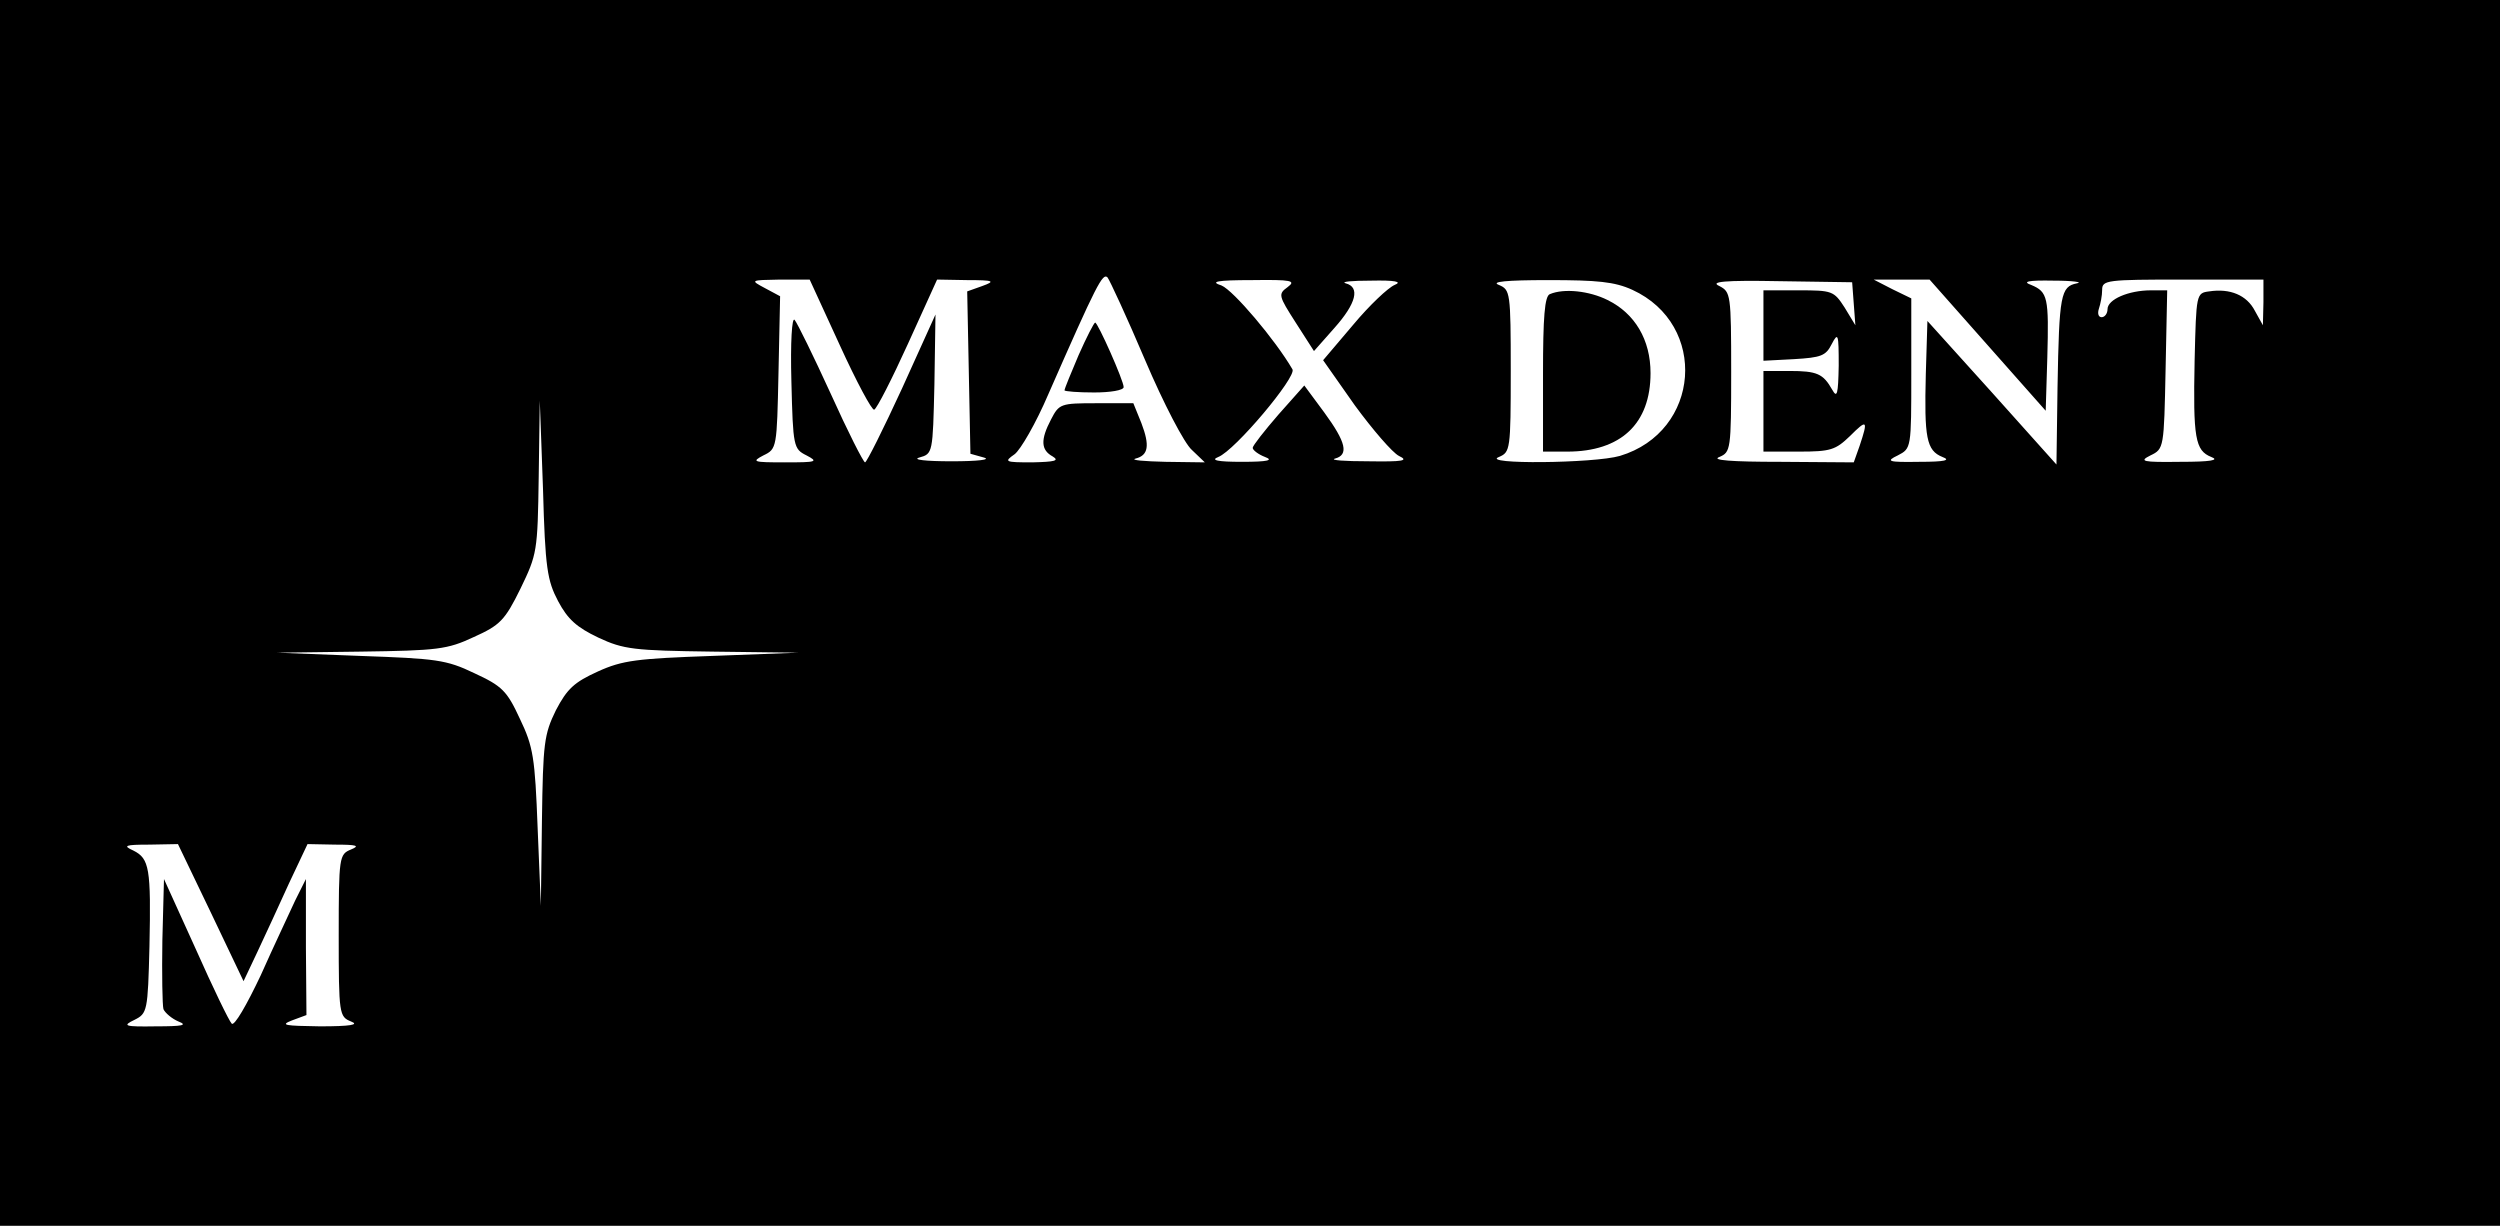
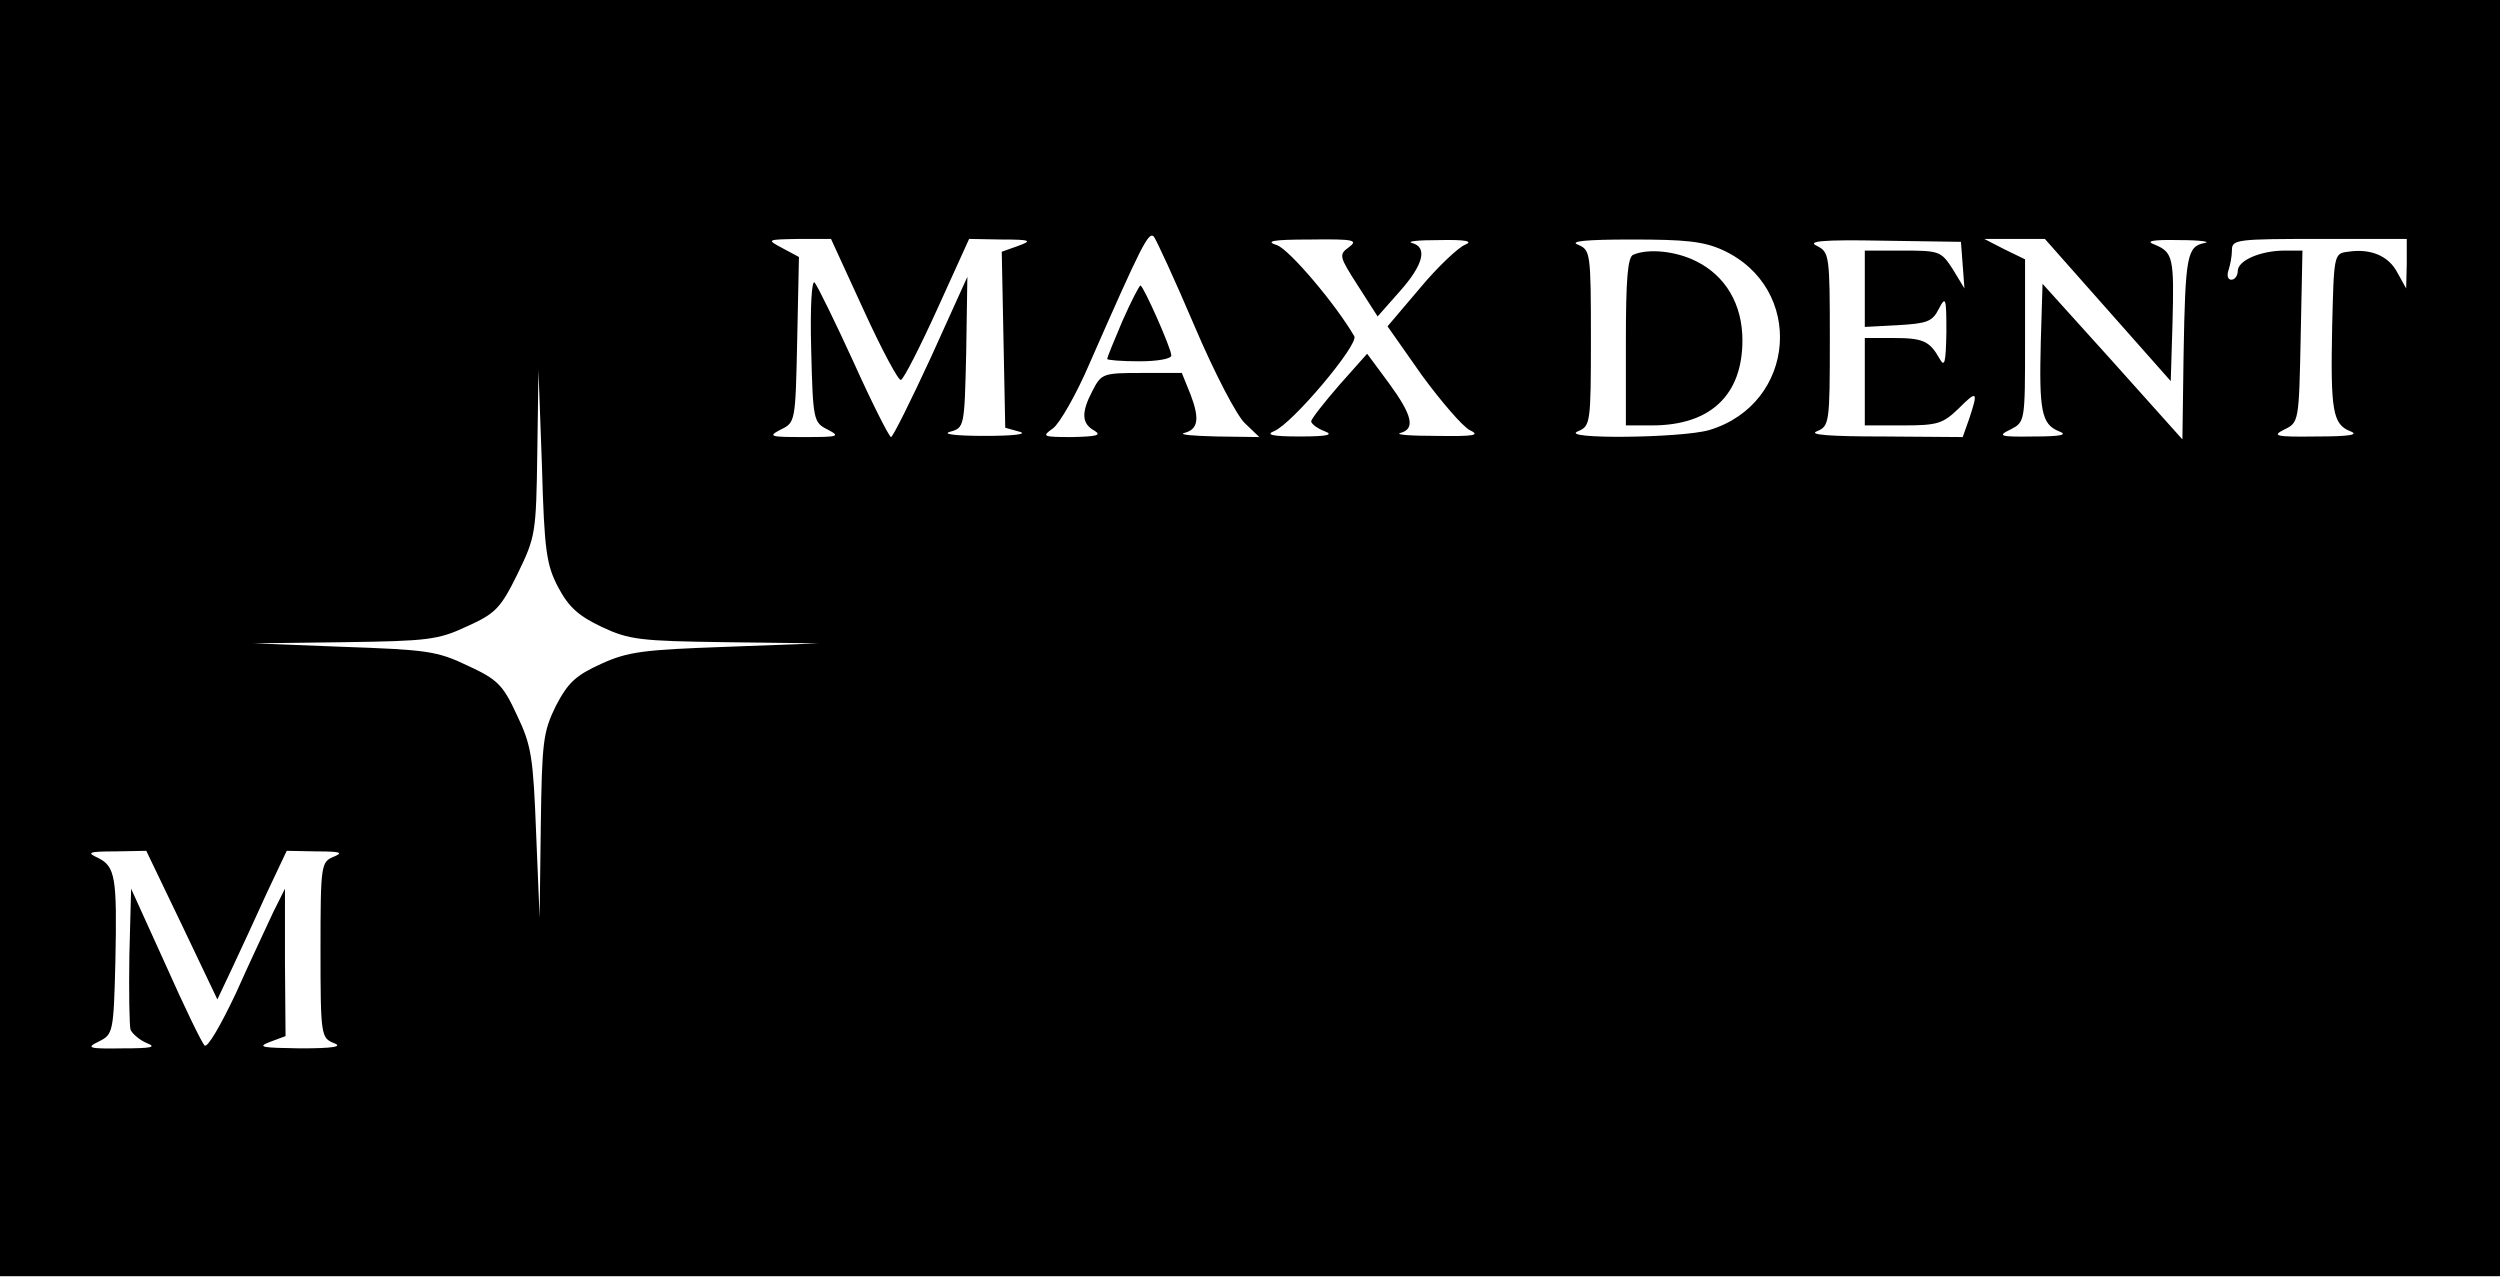
- <svg xmlns="http://www.w3.org/2000/svg" version="1.0" width="465pt" height="228pt" viewBox="0 0 465 228" preserveAspectRatio="xMidYMid meet">
-   <g transform="translate(0,228) scale(0.1,-0.1)" fill="#000000" stroke="none">
-     <path d="M0 1140 l0 -1140 2325 0 2325 0 0 1140 0 1140 -2325 0 -2325 0 0 -1140z m2130 470 c34 -80 73 -155 87 -167 l24 -23 -73 1 c-40 1 -66 3 -56 6 24 6 27 24 11 66 l-15 37 -69 0 c-66 0 -69 -1 -84 -30 -20 -38 -19 -57 3 -69 13 -8 4 -10 -38 -11 -51 0 -53 1 -33 15 11 8 40 58 63 112 90 205 101 226 110 217 4 -5 36 -74 70 -154z m-568 28 c31 -68 60 -122 64 -120 5 2 33 57 63 123 l54 119 56 -1 c50 0 53 -2 28 -11 l-28 -10 3 -151 3 -151 25 -7 c14 -4 -11 -7 -60 -7 -49 0 -74 3 -60 7 25 7 25 8 28 136 l2 130 -62 -137 c-35 -76 -66 -138 -69 -138 -3 0 -32 57 -64 128 -32 70 -62 131 -67 137 -5 6 -8 -41 -6 -115 3 -121 4 -125 28 -137 23 -12 19 -13 -40 -13 -59 0 -63 1 -40 13 25 12 25 14 28 154 l3 142 -28 15 c-28 15 -28 15 28 16 l55 0 56 -122z m833 108 c-18 -13 -17 -16 15 -66 l34 -53 38 43 c41 46 48 76 21 83 -10 3 11 5 47 5 45 1 59 -2 44 -8 -12 -5 -47 -38 -77 -74 l-56 -66 59 -84 c33 -45 70 -88 82 -94 19 -9 8 -11 -57 -10 -44 0 -72 2 -62 5 26 7 21 30 -20 86 l-37 50 -48 -54 c-26 -30 -48 -58 -48 -62 0 -4 10 -12 23 -17 16 -6 6 -9 -43 -9 -46 0 -59 3 -44 9 31 12 146 149 138 163 -32 55 -110 147 -132 156 -22 7 -10 10 57 10 74 1 82 -1 66 -13z m641 -5 c142 -65 127 -264 -23 -309 -48 -14 -261 -16 -225 -2 21 9 22 13 22 160 0 147 -1 151 -22 160 -16 6 13 9 92 9 91 0 123 -3 156 -18z m412 -26 l3 -40 -20 33 c-20 31 -23 32 -86 32 l-65 0 0 -65 0 -66 57 3 c50 3 59 6 70 28 12 23 13 19 13 -40 -1 -54 -3 -61 -12 -45 -17 30 -28 35 -80 35 l-48 0 0 -75 0 -75 66 0 c59 0 68 3 95 29 32 32 34 30 18 -18 l-11 -31 -136 1 c-92 0 -130 3 -114 9 21 9 22 13 22 158 0 145 -1 149 -22 160 -18 8 8 11 112 9 l135 -2 3 -40z m249 -77 l108 -122 3 99 c3 112 1 122 -30 135 -17 6 -7 9 42 8 36 0 55 -3 43 -5 -30 -6 -33 -21 -36 -193 l-2 -144 -120 134 -120 133 -3 -99 c-3 -118 1 -142 31 -154 16 -6 5 -9 -43 -9 -59 -1 -63 1 -40 12 25 13 25 13 25 152 l0 140 -35 17 -35 18 52 0 52 0 108 -122z m513 80 l-1 -43 -15 27 c-15 29 -46 42 -85 36 -24 -3 -24 -5 -27 -128 -3 -145 1 -168 31 -180 16 -6 -1 -9 -58 -9 -71 -1 -77 1 -55 12 25 12 25 14 28 160 l3 147 -30 0 c-42 0 -81 -17 -81 -35 0 -8 -5 -15 -11 -15 -6 0 -8 7 -5 16 3 9 6 24 6 35 0 18 9 19 150 19 l150 0 0 -42z m-3172 -556 c18 -34 35 -49 75 -68 47 -22 66 -24 212 -26 l160 -2 -160 -6 c-140 -5 -167 -8 -213 -29 -44 -20 -57 -32 -78 -72 -22 -45 -24 -61 -26 -206 l-2 -158 -6 145 c-5 131 -8 151 -33 203 -24 52 -33 61 -85 85 -52 25 -71 27 -212 32 l-155 6 156 2 c143 2 161 4 210 27 49 22 58 31 87 90 31 64 32 69 34 208 l2 142 6 -165 c4 -147 8 -170 28 -208z m-646 -579 l61 -128 26 55 c14 30 41 88 59 128 l34 72 51 -1 c41 0 47 -2 30 -9 -22 -9 -23 -13 -23 -160 0 -147 1 -151 23 -160 16 -6 -1 -9 -58 -9 -65 1 -75 2 -52 11 l27 10 -1 126 0 127 -20 -40 c-10 -22 -40 -85 -64 -139 -26 -55 -49 -95 -54 -90 -5 5 -35 67 -67 139 l-59 130 -3 -114 c-1 -63 0 -121 2 -128 3 -7 16 -18 28 -23 18 -7 7 -9 -42 -9 -59 -1 -63 1 -40 12 24 12 25 16 28 137 3 145 0 163 -30 178 -20 9 -16 11 30 11 l53 1 61 -127z" />
-     <path d="M2006 1619 c-14 -33 -26 -62 -26 -65 0 -2 25 -4 55 -4 30 0 55 4 55 10 0 12 -48 120 -53 120 -2 0 -16 -27 -31 -61z" />
-     <path d="M2883 1733 c-10 -3 -13 -43 -13 -149 l0 -144 45 0 c100 0 155 52 155 146 0 62 -29 111 -80 136 -34 17 -81 22 -107 11z" />
+ <svg xmlns="http://www.w3.org/2000/svg" version="1.0" width="429pt" height="219pt" viewBox="0 0 429 219" preserveAspectRatio="xMidYMid meet">
+   <g transform="translate(0,219) scale(0.1,-0.1)" fill="#000000" stroke="none">
+     <path d="M0 1095 l0 -1095 2145 0 2145 0 0 1095 0 1095 -2145 0 -2145 0 0 -1095z m2050 535 c34 -80 73 -155 87 -167 l24 -23 -73 1 c-40 1 -66 3 -56 6 24 6 27 24 11 66 l-15 37 -69 0 c-66 0 -69 -1 -84 -30 -20 -38 -19 -57 3 -69 13 -8 4 -10 -38 -11 -51 0 -53 1 -33 15 11 8 40 58 63 112 90 205 101 226 110 217 4 -5 36 -74 70 -154z m-568 28 c31 -68 60 -122 64 -120 5 2 33 57 63 123 l54 119 56 -1 c50 0 53 -2 28 -11 l-28 -10 3 -151 3 -151 25 -7 c14 -4 -11 -7 -60 -7 -49 0 -74 3 -60 7 25 7 25 8 28 136 l2 130 -62 -137 c-35 -76 -66 -138 -69 -138 -3 0 -32 57 -64 128 -32 70 -62 131 -67 137 -5 6 -8 -41 -6 -115 3 -121 4 -125 28 -137 23 -12 19 -13 -40 -13 -59 0 -63 1 -40 13 25 12 25 14 28 154 l3 142 -28 15 c-28 15 -28 15 28 16 l55 0 56 -122z m833 108 c-18 -13 -17 -16 15 -66 l34 -53 38 43 c41 46 48 76 21 83 -10 3 11 5 47 5 45 1 59 -2 44 -8 -12 -5 -47 -38 -77 -74 l-56 -66 59 -84 c33 -45 70 -88 82 -94 19 -9 8 -11 -57 -10 -44 0 -72 2 -62 5 26 7 21 30 -20 86 l-37 50 -48 -54 c-26 -30 -48 -58 -48 -62 0 -4 10 -12 23 -17 16 -6 6 -9 -43 -9 -46 0 -59 3 -44 9 31 12 146 149 138 163 -32 55 -110 147 -132 156 -22 7 -10 10 57 10 74 1 82 -1 66 -13z m641 -5 c142 -65 127 -264 -23 -309 -48 -14 -261 -16 -225 -2 21 9 22 13 22 160 0 147 -1 151 -22 160 -16 6 13 9 92 9 91 0 123 -3 156 -18z m412 -26 l3 -40 -20 33 c-20 31 -23 32 -86 32 l-65 0 0 -65 0 -66 57 3 c50 3 59 6 70 28 12 23 13 19 13 -40 -1 -54 -3 -61 -12 -45 -17 30 -28 35 -80 35 l-48 0 0 -75 0 -75 66 0 c59 0 68 3 95 29 32 32 34 30 18 -18 l-11 -31 -136 1 c-92 0 -130 3 -114 9 21 9 22 13 22 158 0 145 -1 149 -22 160 -18 8 8 11 112 9 l135 -2 3 -40z m249 -77 l108 -122 3 99 c3 112 1 122 -30 135 -17 6 -7 9 42 8 36 0 55 -3 43 -5 -30 -6 -33 -21 -36 -193 l-2 -144 -120 134 -120 133 -3 -99 c-3 -118 1 -142 31 -154 16 -6 5 -9 -43 -9 -59 -1 -63 1 -40 12 25 13 25 13 25 152 l0 140 -35 17 -35 18 52 0 52 0 108 -122z m513 80 l-1 -43 -15 27 c-15 29 -46 42 -85 36 -24 -3 -24 -5 -27 -128 -3 -145 1 -168 31 -180 16 -6 -1 -9 -58 -9 -71 -1 -77 1 -55 12 25 12 25 14 28 160 l3 147 -30 0 c-42 0 -81 -17 -81 -35 0 -8 -5 -15 -11 -15 -6 0 -8 7 -5 16 3 9 6 24 6 35 0 18 9 19 150 19 l150 0 0 -42z m-3172 -556 c18 -34 35 -49 75 -68 47 -22 66 -24 212 -26 l160 -2 -160 -6 c-140 -5 -167 -8 -213 -29 -44 -20 -57 -32 -78 -72 -22 -45 -24 -61 -26 -206 l-2 -158 -6 145 c-5 131 -8 151 -33 203 -24 52 -33 61 -85 85 -52 25 -71 27 -212 32 l-155 6 156 2 c143 2 161 4 210 27 49 22 58 31 87 90 31 64 32 69 34 208 l2 142 6 -165 c4 -147 8 -170 28 -208z m-646 -579 l61 -128 26 55 c14 30 41 88 59 128 l34 72 51 -1 c41 0 47 -2 30 -9 -22 -9 -23 -13 -23 -160 0 -147 1 -151 23 -160 16 -6 -1 -9 -58 -9 -65 1 -75 2 -52 11 l27 10 -1 126 0 127 -20 -40 c-10 -22 -40 -85 -64 -139 -26 -55 -49 -95 -54 -90 -5 5 -35 67 -67 139 l-59 130 -3 -114 c-1 -63 0 -121 2 -128 3 -7 16 -18 28 -23 18 -7 7 -9 -42 -9 -59 -1 -63 1 -40 12 24 12 25 16 28 137 3 145 0 163 -30 178 -20 9 -16 11 30 11 l53 1 61 -127z" />
+     <path d="M1926 1639 c-14 -33 -26 -62 -26 -65 0 -2 25 -4 55 -4 30 0 55 4 55 10 0 12 -48 120 -53 120 -2 0 -16 -27 -31 -61z" />
+     <path d="M2803 1753 c-10 -3 -13 -43 -13 -149 l0 -144 45 0 c100 0 155 52 155 146 0 62 -29 111 -80 136 -34 17 -81 22 -107 11z" />
  </g>
</svg>
